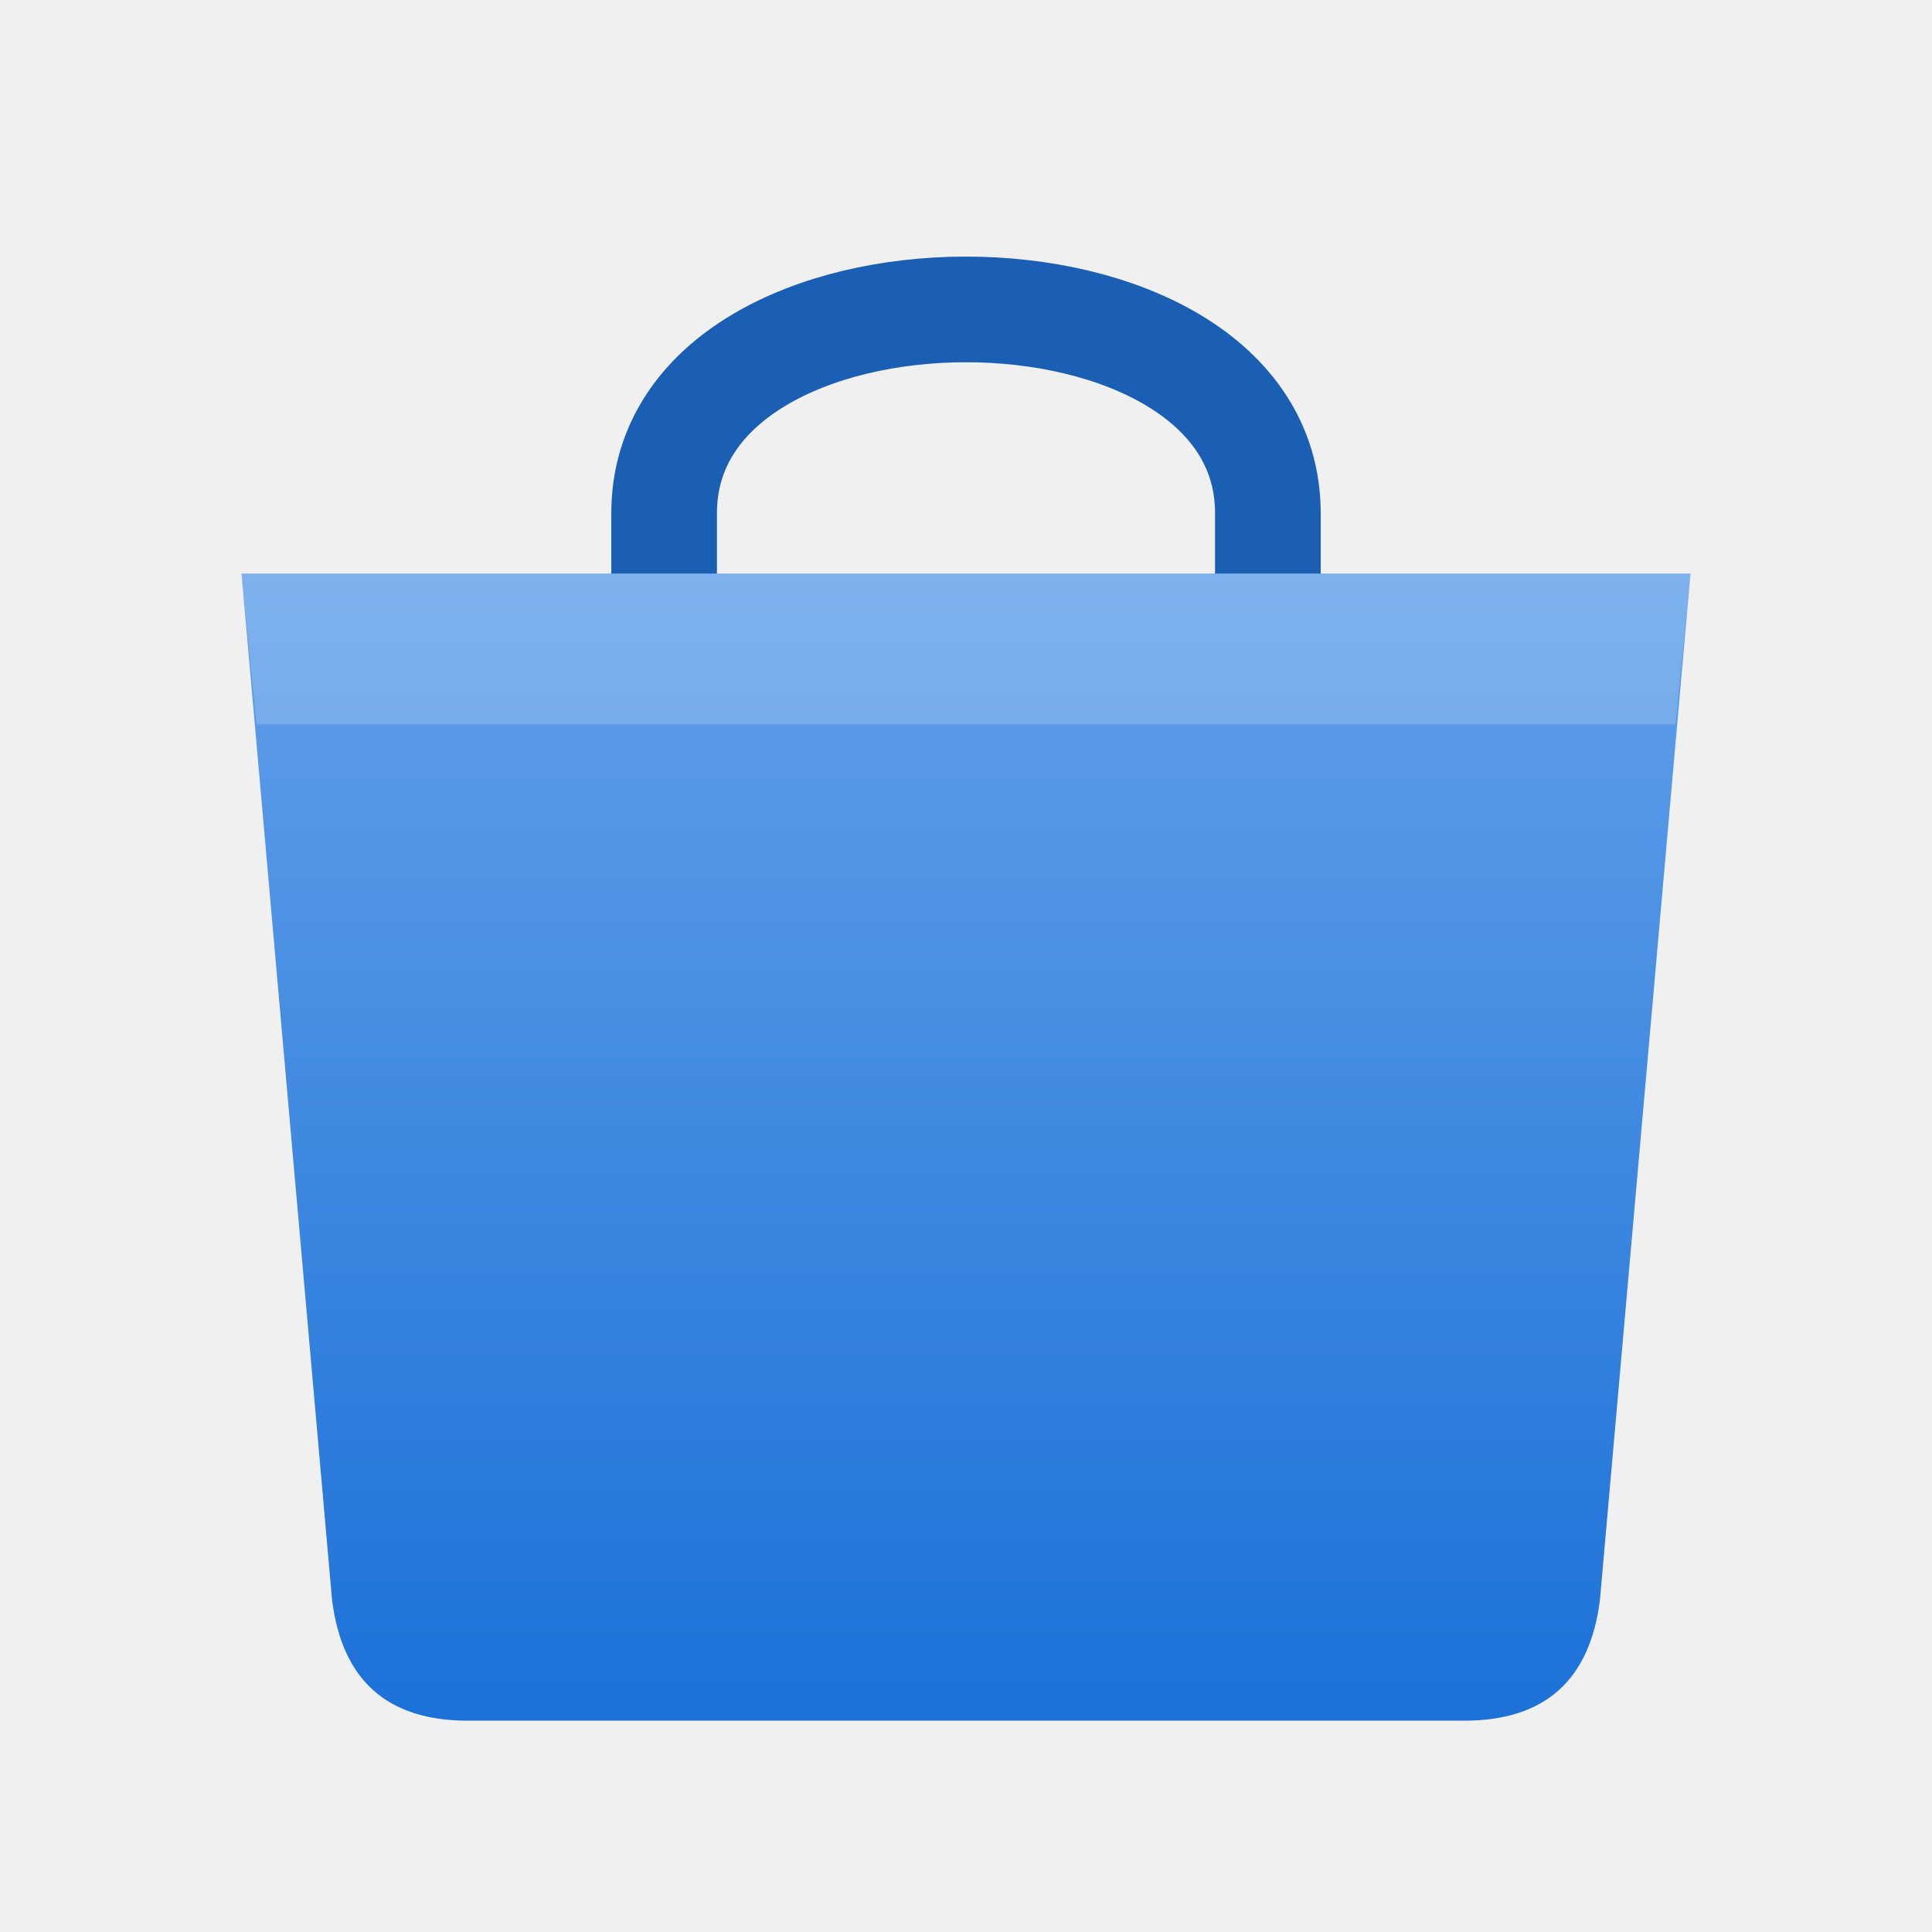
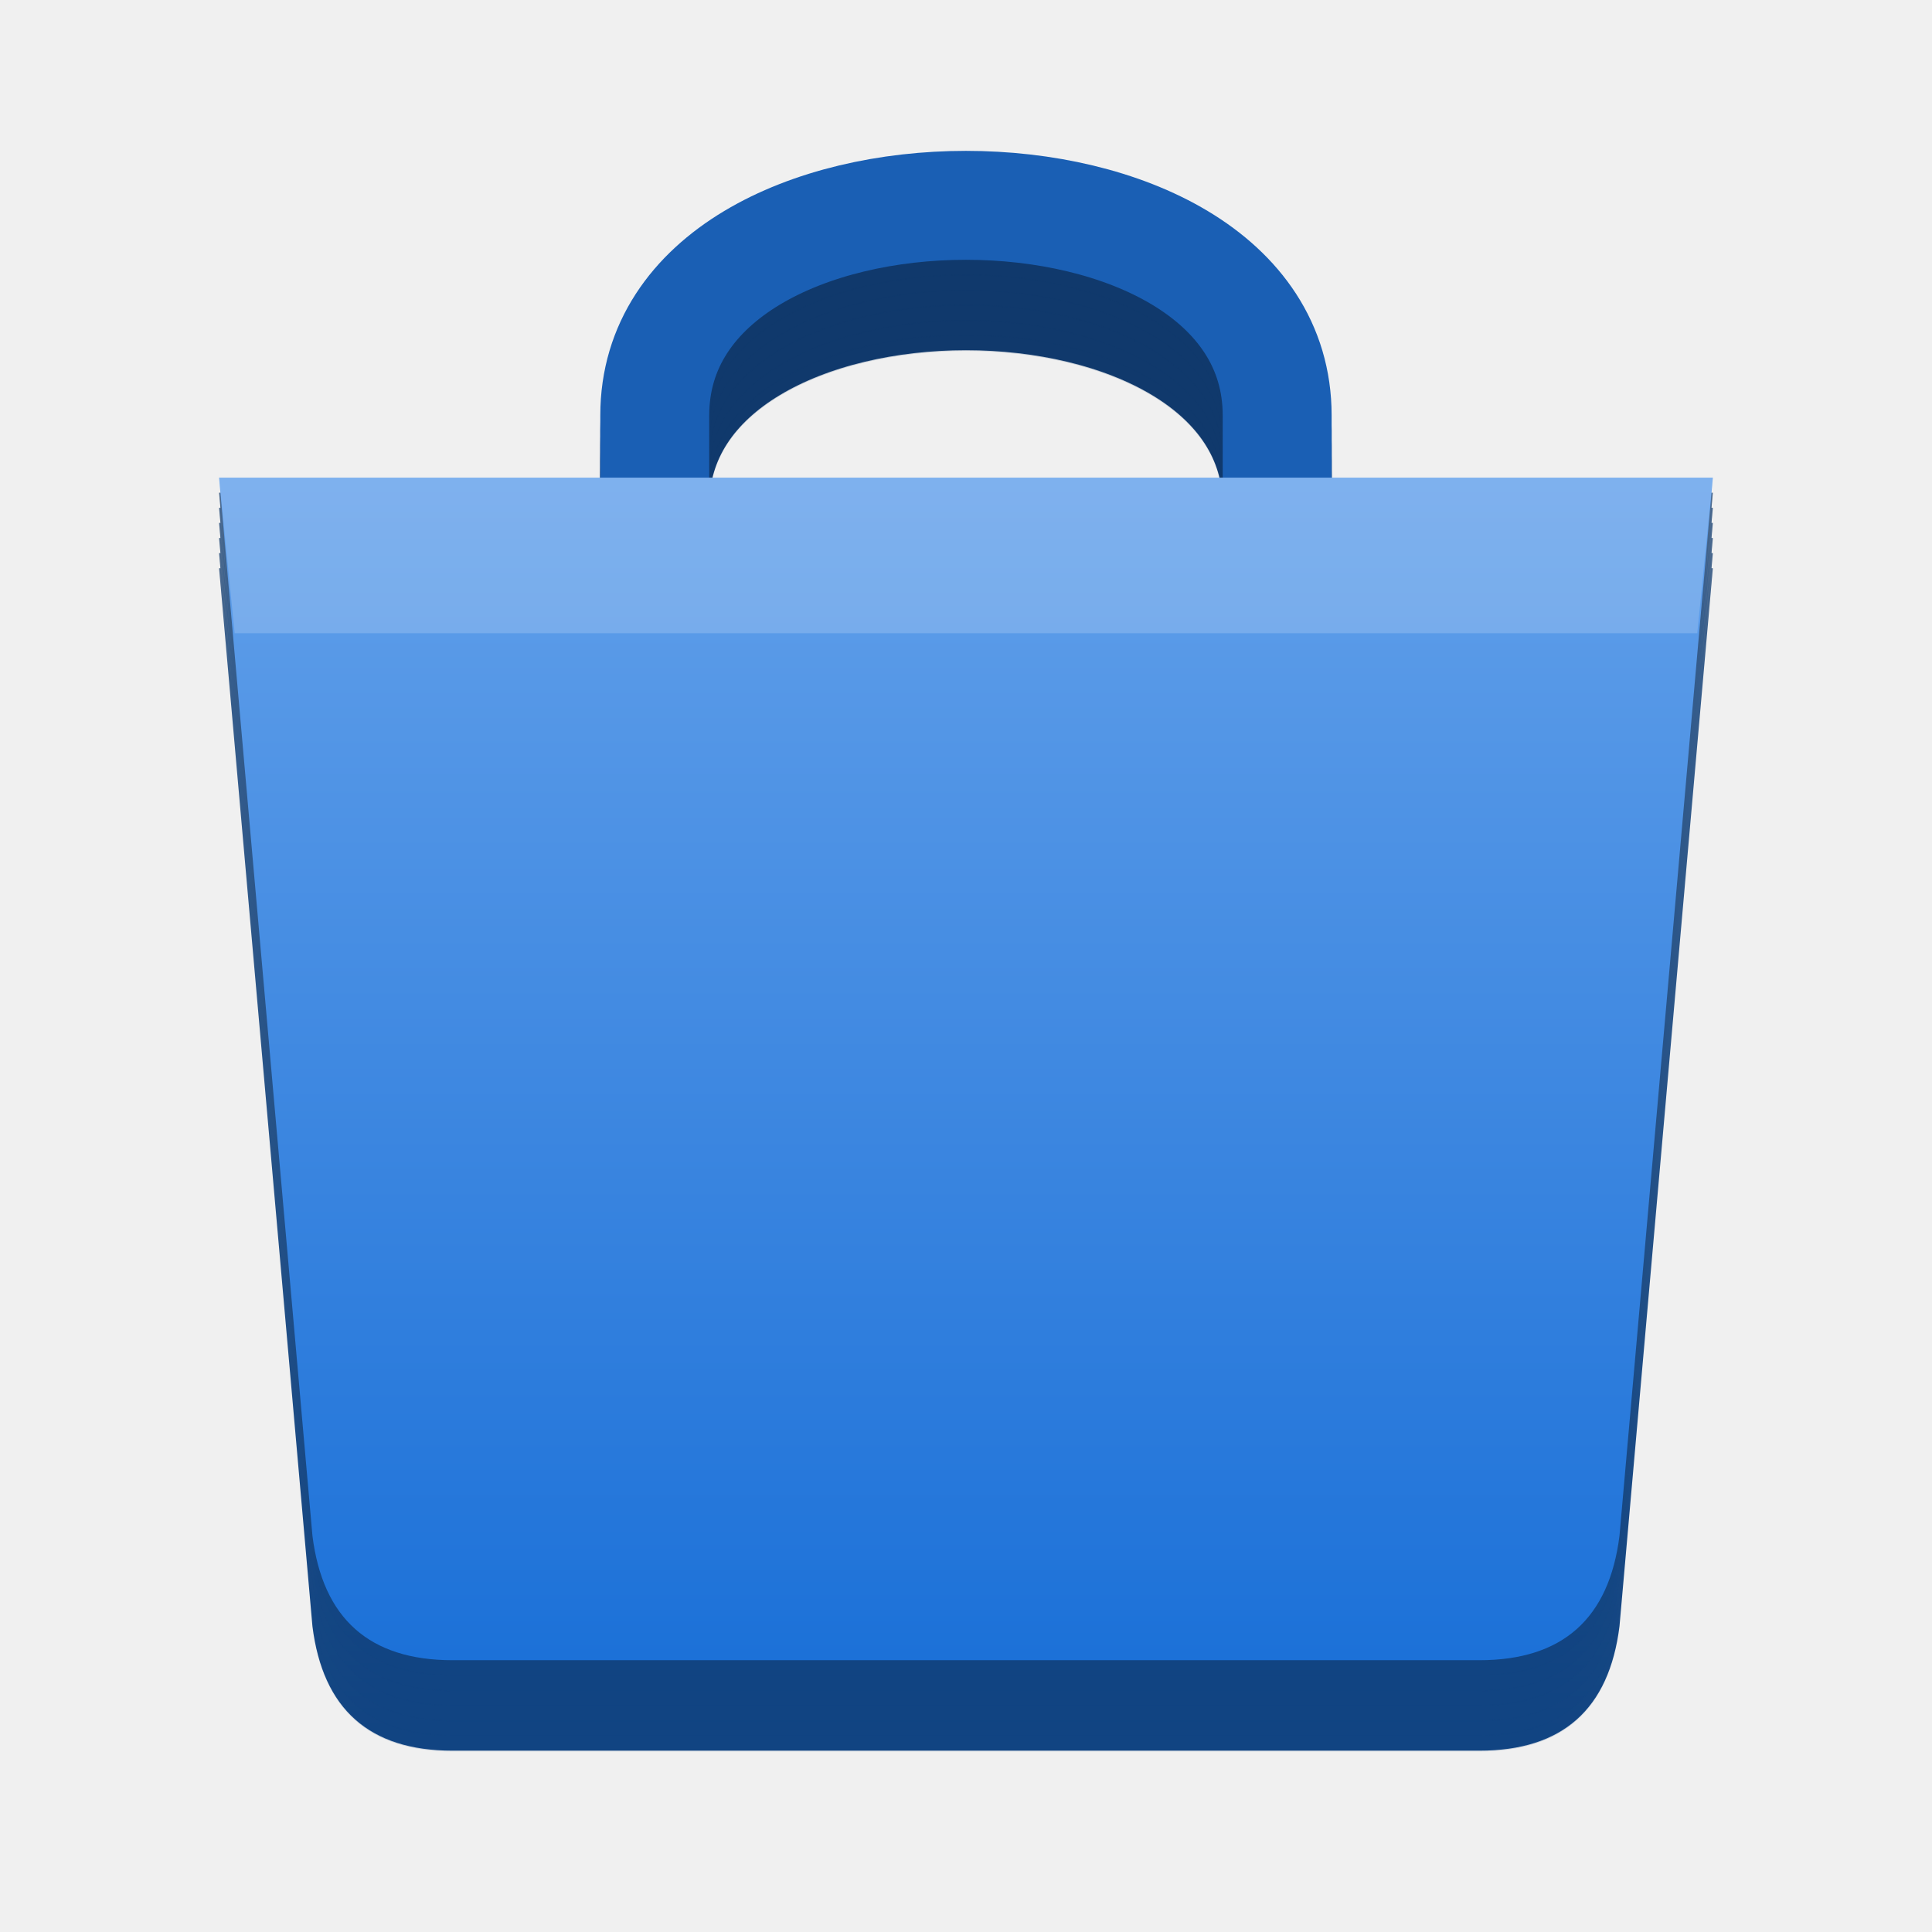
<svg xmlns="http://www.w3.org/2000/svg" width="128" height="128" viewBox="0 0 128 128">
  <defs>
-     <linearGradient id="p" x1="0" y1="0" x2="0" y2="1">
-       <stop offset="0" stop-color="#62a0ea" />
-       <stop offset="1" stop-color="#1c71d8" />
-     </linearGradient>
+     <filter id="shrimp-depth" x="-5%" y="-5%" width="110%" height="115%" color-interpolation-filters="sRGB">
+       <feComponentTransfer in="SourceGraphic" result="dark">
+         <feFuncR type="linear" slope="0.6" />
+         <feFuncG type="linear" slope="0.6" />
+         <feFuncB type="linear" slope="0.6" />
+       </feComponentTransfer>
+       <feOffset in="dark" dy="1" result="o1" />
+       <feOffset in="dark" dy="2" result="o2" />
+       <feOffset in="dark" dy="3" result="o3" />
+       <feOffset in="dark" dy="4" result="o4" />
+       <feOffset in="dark" dy="5" result="o5" />
+       <feOffset in="dark" dy="6" result="o6" />
+       <feMerge>
+         <feMergeNode in="o6" />
+         <feMergeNode in="o5" />
+         <feMergeNode in="o4" />
+         <feMergeNode in="o3" />
+         <feMergeNode in="o2" />
+         <feMergeNode in="o1" />
+         <feMergeNode in="SourceGraphic" />
+       </feMerge>
+     </filter>
  </defs>
-   <path d="M44 40 V34 C44 16 84 16 84 34 V40" fill="none" stroke="#1a5fb4" stroke-width="7" stroke-linecap="round" />
-   <path d="M16 38 H112 L106 106 Q105 114 97 114 H31 Q23 114 22 106Z" fill="url(#p)" />
-   <path d="M16 38 H112 L111 48 H17Z" fill="#fff" opacity=".18" />
+   <g filter="url(#shrimp-depth)">
+     <g transform="translate(-1.98 -7.53) scale(1.0309)">
+       <defs>
+         <linearGradient id="p" x1="0" y1="0" x2="0" y2="1">
+           <stop offset="0" stop-color="#62a0ea" />
+           <stop offset="1" stop-color="#1c71d8" />
+         </linearGradient>
+       </defs>
+       <path d="M44 40 V34 C44 16 84 16 84 34 V40" fill="none" stroke="#1a5fb4" stroke-width="7" stroke-linecap="round" />
+       <path d="M16 38 H112 L106 106 Q105 114 97 114 H31 Q23 114 22 106Z" fill="url(#p)" />
+       <path d="M16 38 H112 L111 48 H17Z" fill="#fff" opacity=".18" />
+     </g>
+   </g>
</svg>
